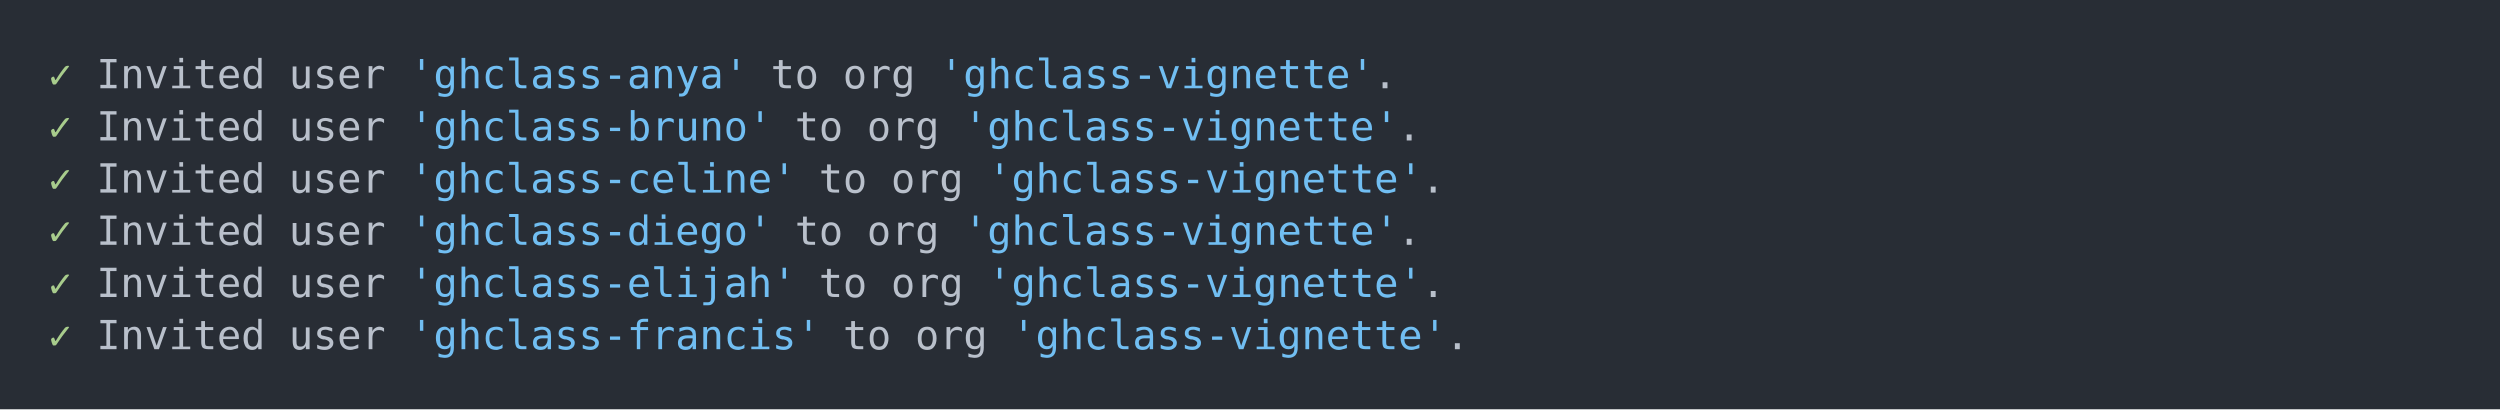
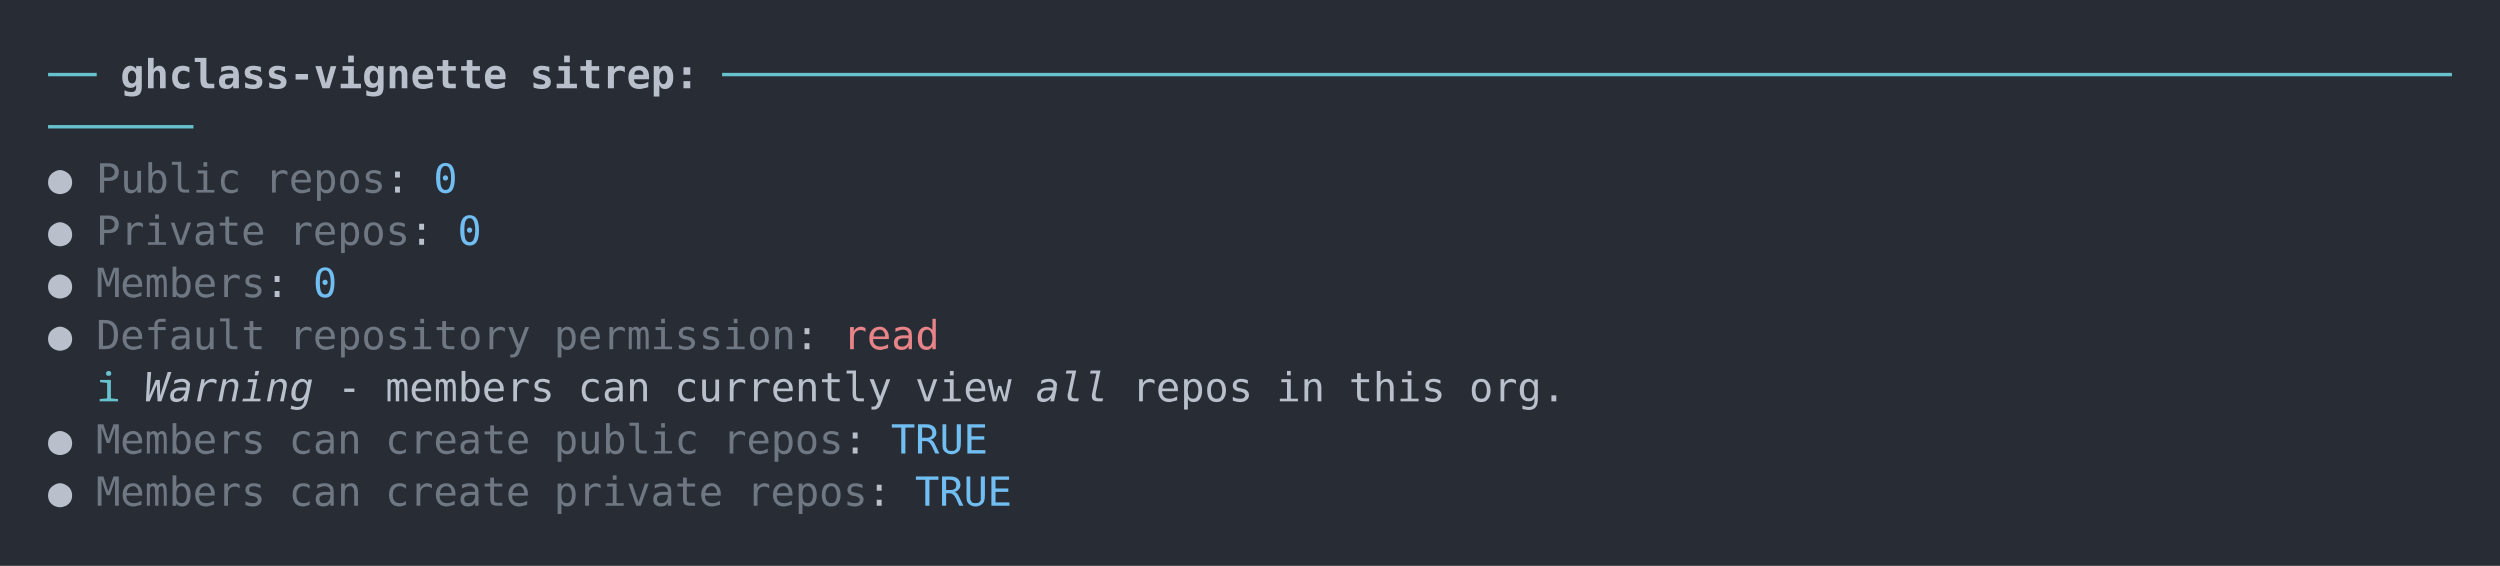
- <svg xmlns="http://www.w3.org/2000/svg" xmlns:xlink="http://www.w3.org/1999/xlink" width="1040" height="170.26">
-   <rect width="1040" height="170.26" rx="0" ry="0" class="a" />
-   <svg height="130.26" viewBox="0 0 100 13.026" width="1000" x="20" y="20">
-     <style>.a{fill:rgb(40,45,53)}.b{font-family:'Fira Code',Monaco,Consolas,Menlo,'Bitstream Vera Sans Mono','Powerline Symbols',monospace}.c{fill:transparent}.d{fill:rgb(168,204,140);white-space:pre}.e{fill:rgb(185,192,203);white-space:pre}.f{fill:rgb(113,190,242);white-space:pre}</style>
+ <svg xmlns="http://www.w3.org/2000/svg" xmlns:xlink="http://www.w3.org/1999/xlink" width="1040" height="235.39">
+   <rect width="1040" height="235.39" rx="0" ry="0" class="a" />
+   <svg height="195.39" viewBox="0 0 100 19.539" width="1000" x="20" y="20">
+     <style>.a{fill:rgb(40,45,53)}.b{font-family:'Fira Code',Monaco,Consolas,Menlo,'Bitstream Vera Sans Mono','Powerline Symbols',monospace}.c{fill:transparent}.d{fill:rgb(102,194,205);white-space:pre}.e{fill:rgb(185,192,203);font-weight:bold;white-space:pre}.f{fill:rgb(185,192,203);white-space:pre}.g{fill:rgb(111,119,131);white-space:pre}.h{fill:rgb(113,190,242);white-space:pre}.i{fill:rgb(232,131,136);white-space:pre}.j{fill:rgb(185,192,203);font-style:italic;white-space:pre}</style>
    <g font-family="'Fira Code',Monaco,Consolas,Menlo,'Bitstream Vera Sans Mono','Powerline Symbols',monospace" font-size="1.67" class="b">
      <defs>
        <symbol id="a">
-           <rect height="7" width="100" x="0" y="0" class="c" />
+           <rect height="10" width="100" x="0" y="0" class="c" />
        </symbol>
      </defs>
-       <rect height="13.026" width="100" class="a" />
+       <rect height="19.539" width="100" class="a" />
      <svg x="0" y="0" width="100">
        <svg x="0">
          <use xlink:href="#a" />
-           <text x="0" y="1.67" class="d">✓</text>
-           <text x="2.004" y="1.67" class="e">Invited</text>
-           <text x="10.02" y="1.67" class="e">user</text>
-           <text x="15.03" y="1.67" class="f">'ghclass-anya'</text>
-           <text x="30.06" y="1.67" class="e">to</text>
-           <text x="33.066" y="1.67" class="e">org</text>
-           <text x="37.074" y="1.67" class="f">'ghclass-vignette'</text>
-           <text x="55.11" y="1.67" class="e">.</text>
-           <text x="0" y="3.841" class="d">✓</text>
-           <text x="2.004" y="3.841" class="e">Invited</text>
-           <text x="10.02" y="3.841" class="e">user</text>
-           <text x="15.03" y="3.841" class="f">'ghclass-bruno'</text>
-           <text x="31.062" y="3.841" class="e">to</text>
-           <text x="34.068" y="3.841" class="e">org</text>
-           <text x="38.076" y="3.841" class="f">'ghclass-vignette'</text>
-           <text x="56.112" y="3.841" class="e">.</text>
-           <text x="0" y="6.012" class="d">✓</text>
-           <text x="2.004" y="6.012" class="e">Invited</text>
-           <text x="10.02" y="6.012" class="e">user</text>
-           <text x="15.03" y="6.012" class="f">'ghclass-celine'</text>
-           <text x="32.064" y="6.012" class="e">to</text>
-           <text x="35.07" y="6.012" class="e">org</text>
-           <text x="39.078" y="6.012" class="f">'ghclass-vignette'</text>
-           <text x="57.114" y="6.012" class="e">.</text>
-           <text x="0" y="8.183" class="d">✓</text>
-           <text x="2.004" y="8.183" class="e">Invited</text>
-           <text x="10.02" y="8.183" class="e">user</text>
-           <text x="15.03" y="8.183" class="f">'ghclass-diego'</text>
-           <text x="31.062" y="8.183" class="e">to</text>
-           <text x="34.068" y="8.183" class="e">org</text>
-           <text x="38.076" y="8.183" class="f">'ghclass-vignette'</text>
-           <text x="56.112" y="8.183" class="e">.</text>
-           <text x="0" y="10.354" class="d">✓</text>
-           <text x="2.004" y="10.354" class="e">Invited</text>
-           <text x="10.02" y="10.354" class="e">user</text>
-           <text x="15.03" y="10.354" class="f">'ghclass-elijah'</text>
-           <text x="32.064" y="10.354" class="e">to</text>
-           <text x="35.07" y="10.354" class="e">org</text>
-           <text x="39.078" y="10.354" class="f">'ghclass-vignette'</text>
-           <text x="57.114" y="10.354" class="e">.</text>
-           <text x="0" y="12.525" class="d">✓</text>
-           <text x="2.004" y="12.525" class="e">Invited</text>
-           <text x="10.02" y="12.525" class="e">user</text>
-           <text x="15.03" y="12.525" class="f">'ghclass-francis'</text>
-           <text x="33.066" y="12.525" class="e">to</text>
-           <text x="36.072" y="12.525" class="e">org</text>
-           <text x="40.08" y="12.525" class="f">'ghclass-vignette'</text>
-           <text x="58.116" y="12.525" class="e">.</text>
+           <text x="0" y="1.67" class="d">──</text>
+           <text x="3.006" y="1.67" class="e">ghclass-vignette</text>
+           <text x="20.04" y="1.67" class="e">sitrep:</text>
+           <text x="28.056" y="1.67" class="d">────────────────────────────────────────────────────────────────────────</text>
+           <text x="0" y="3.841" class="d">──────</text>
+           <text x="0" y="6.012" class="f">●</text>
+           <text x="2.004" y="6.012" class="g">Public</text>
+           <text x="9.018" y="6.012" class="g">repos</text>
+           <text x="14.028" y="6.012" class="f">:</text>
+           <text x="16.032" y="6.012" class="h">0</text>
+           <text x="0" y="8.183" class="f">●</text>
+           <text x="2.004" y="8.183" class="g">Private</text>
+           <text x="10.02" y="8.183" class="g">repos</text>
+           <text x="15.03" y="8.183" class="f">:</text>
+           <text x="17.034" y="8.183" class="h">0</text>
+           <text x="0" y="10.354" class="f">●</text>
+           <text x="2.004" y="10.354" class="g">Members</text>
+           <text x="9.018" y="10.354" class="f">:</text>
+           <text x="11.022" y="10.354" class="h">0</text>
+           <text x="0" y="12.525" class="f">●</text>
+           <text x="2.004" y="12.525" class="g">Default</text>
+           <text x="10.02" y="12.525" class="g">repository</text>
+           <text x="21.042" y="12.525" class="g">permission</text>
+           <text x="31.062" y="12.525" class="f">:</text>
+           <text x="33.066" y="12.525" class="i">read</text>
+           <text x="2.004" y="14.696" class="d">ℹ</text>
+           <text x="4.008" y="14.696" class="j">Warning</text>
+           <text x="12.024" y="14.696" class="f">-</text>
+           <text x="14.028" y="14.696" class="f">members</text>
+           <text x="22.044" y="14.696" class="f">can</text>
+           <text x="26.052" y="14.696" class="f">currently</text>
+           <text x="36.072" y="14.696" class="f">view</text>
+           <text x="41.082" y="14.696" class="j">all</text>
+           <text x="45.09" y="14.696" class="f">repos</text>
+           <text x="51.102" y="14.696" class="f">in</text>
+           <text x="54.108" y="14.696" class="f">this</text>
+           <text x="59.118" y="14.696" class="f">org.</text>
+           <text x="0" y="16.867" class="f">●</text>
+           <text x="2.004" y="16.867" class="g">Members</text>
+           <text x="10.02" y="16.867" class="g">can</text>
+           <text x="14.028" y="16.867" class="g">create</text>
+           <text x="21.042" y="16.867" class="g">public</text>
+           <text x="28.056" y="16.867" class="g">repos</text>
+           <text x="33.066" y="16.867" class="f">:</text>
+           <text x="35.07" y="16.867" class="h">TRUE</text>
+           <text x="0" y="19.038" class="f">●</text>
+           <text x="2.004" y="19.038" class="g">Members</text>
+           <text x="10.02" y="19.038" class="g">can</text>
+           <text x="14.028" y="19.038" class="g">create</text>
+           <text x="21.042" y="19.038" class="g">private</text>
+           <text x="29.058" y="19.038" class="g">repos</text>
+           <text x="34.068" y="19.038" class="f">:</text>
+           <text x="36.072" y="19.038" class="h">TRUE</text>
        </svg>
      </svg>
    </g>
  </svg>
</svg>
